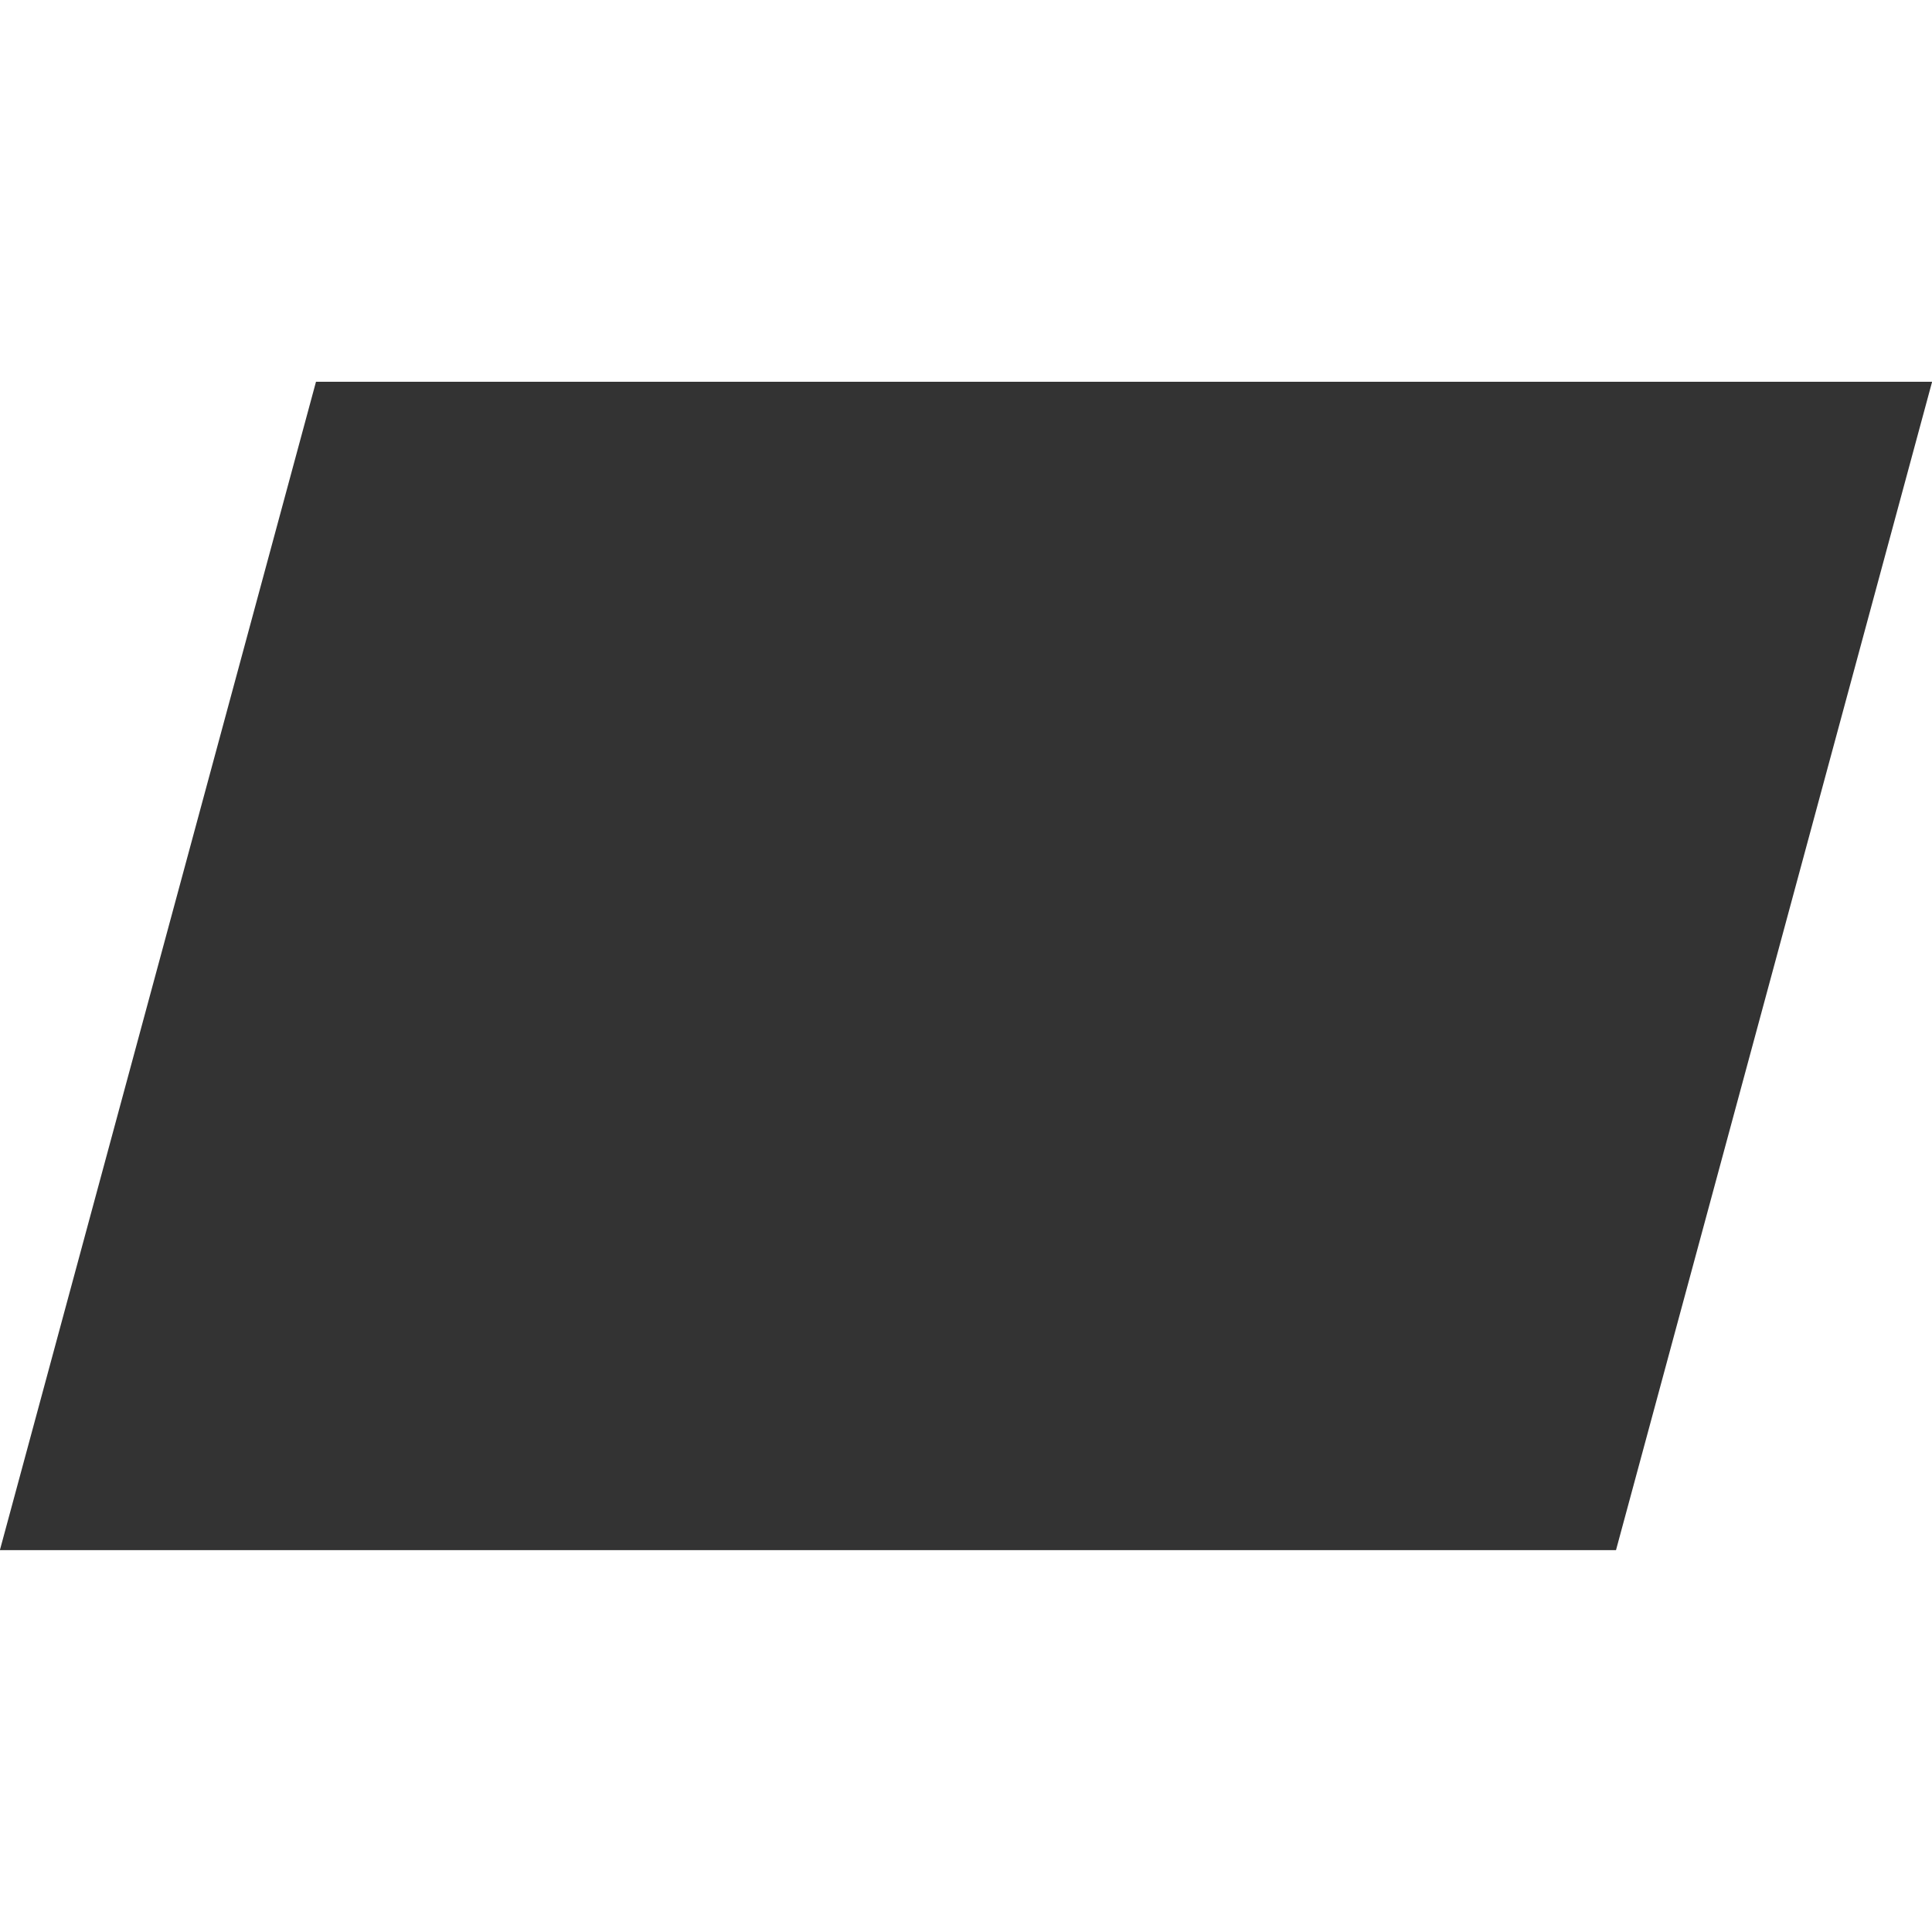
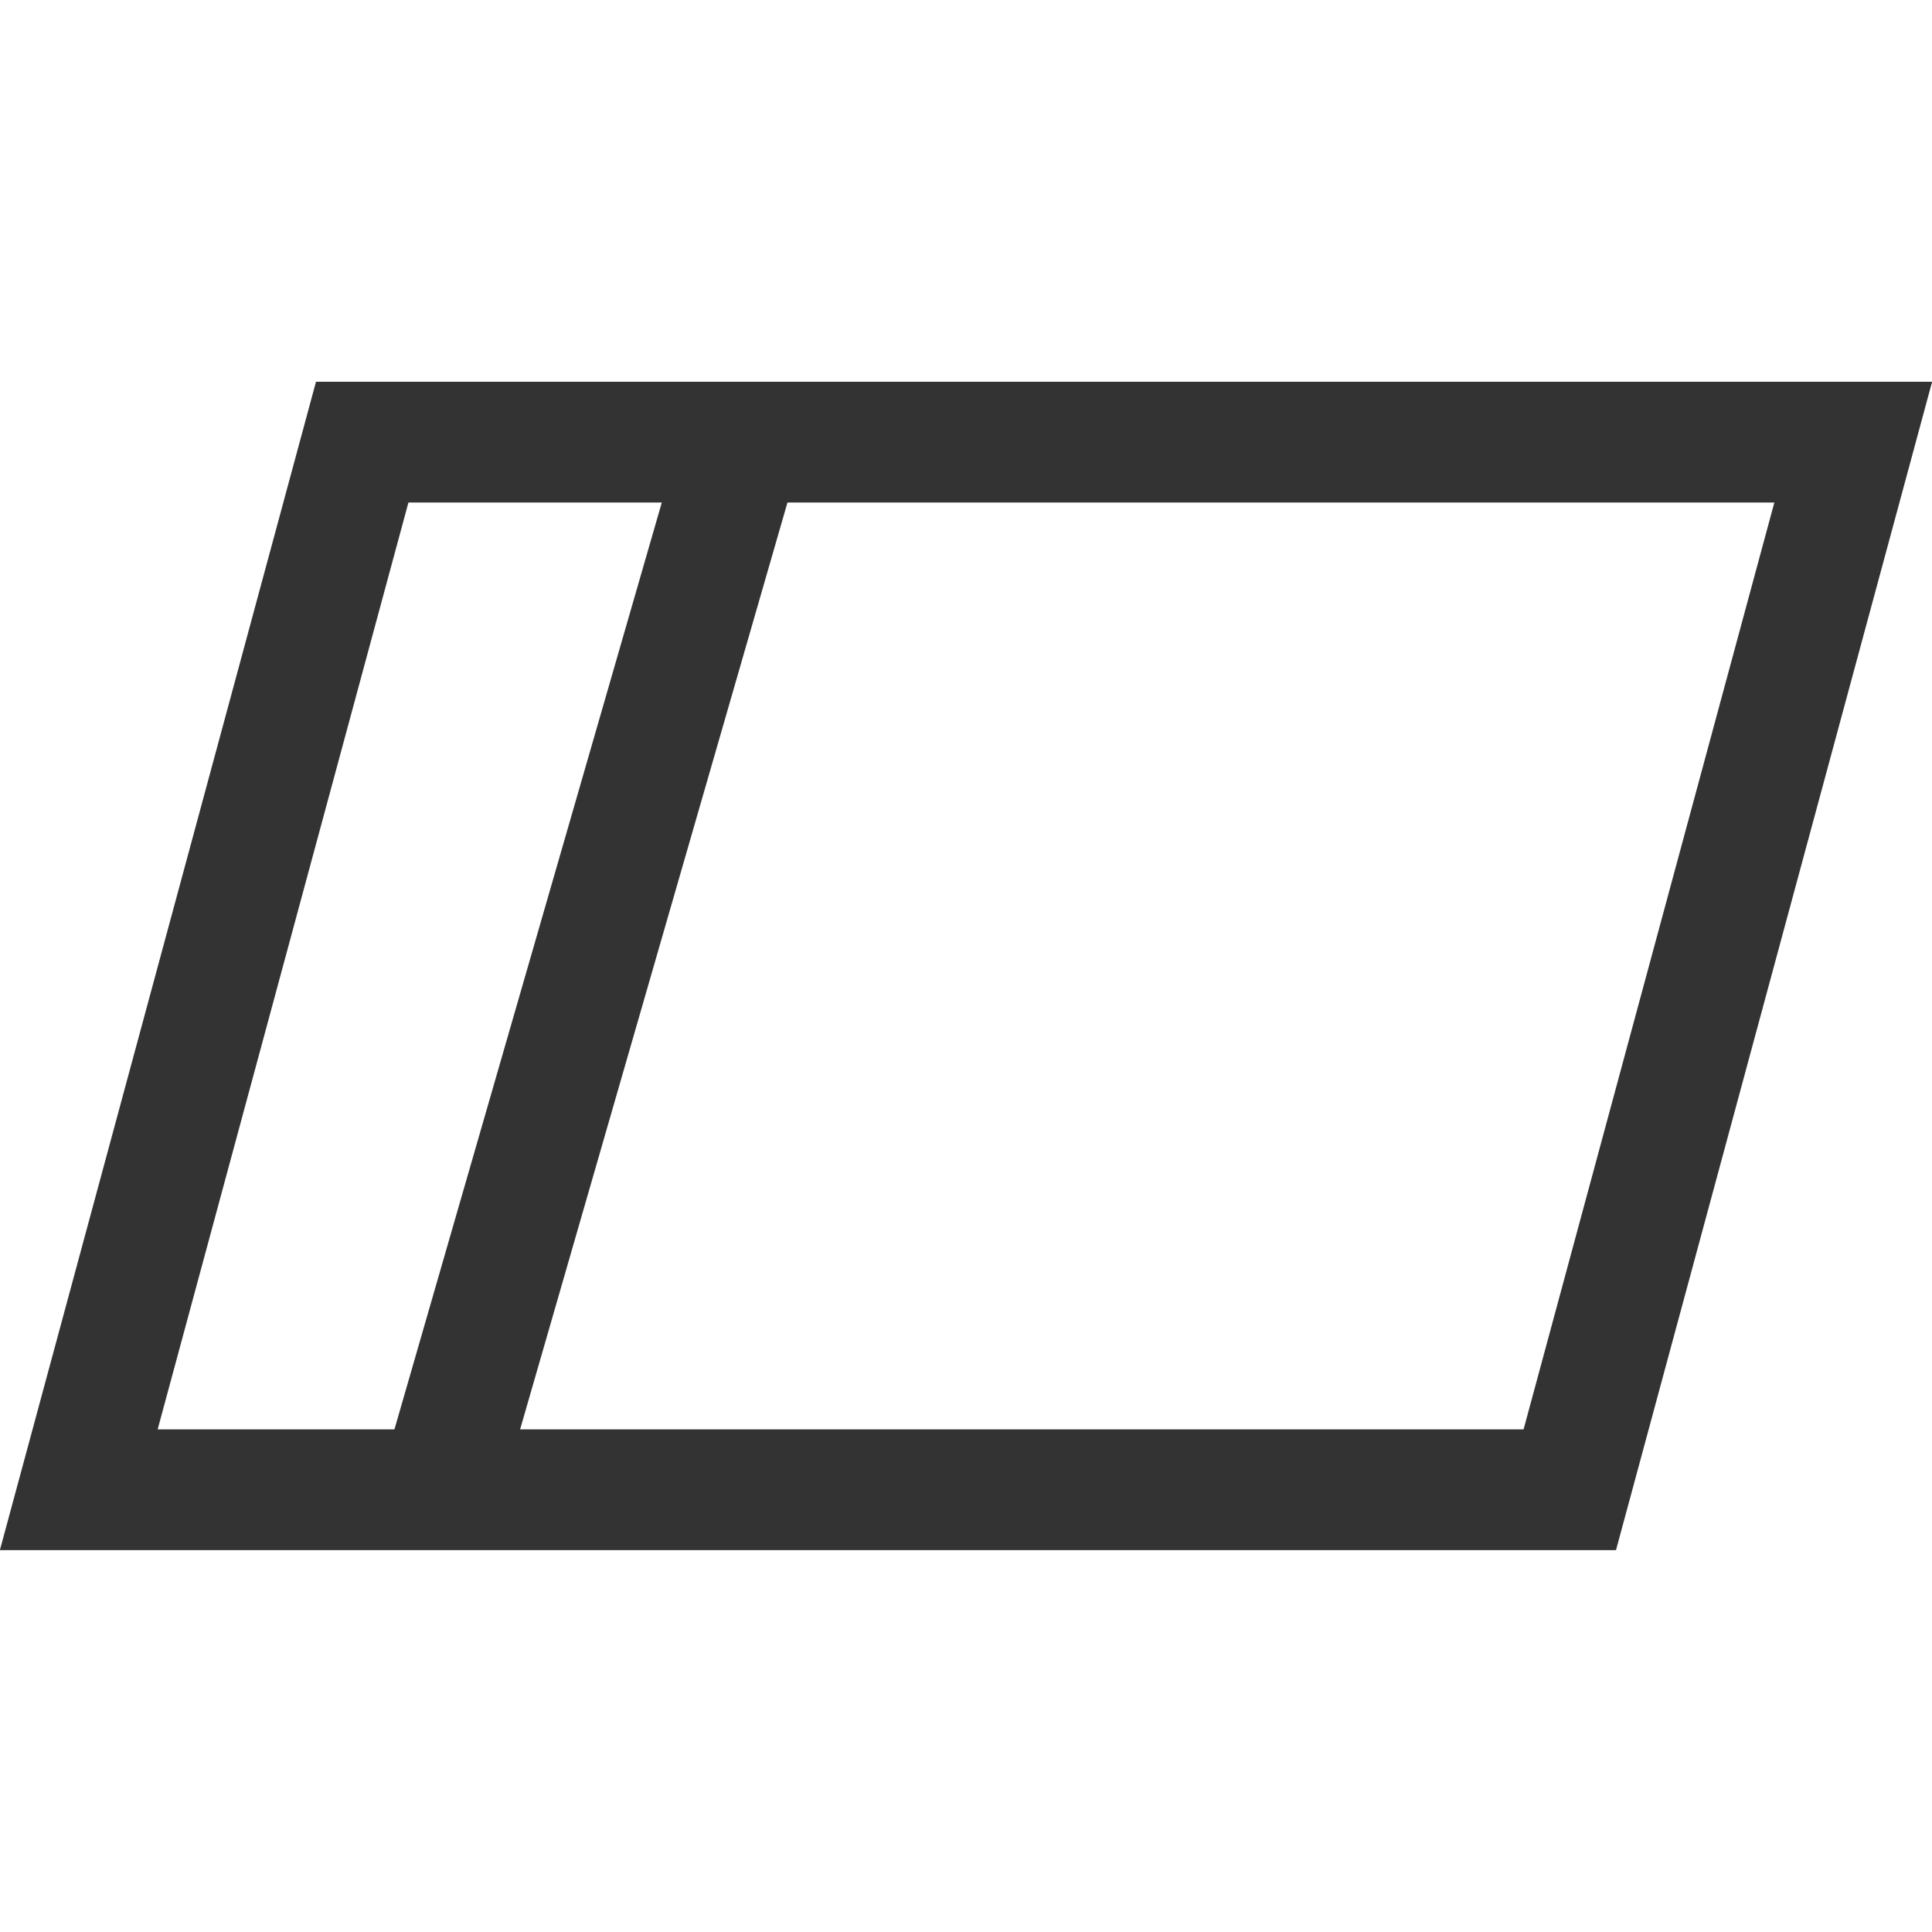
<svg xmlns="http://www.w3.org/2000/svg" version="1.1" viewBox="0 0 160 160" width="16" height="16">
  <g>
-     <polygon fill="#333333" points="6.522,123.376 29.997,36.617 153.478,36.617 130.003,123.376  " />
+     <polygon fill="none" points="6.522,123.376 29.997,36.617 153.478,36.617 130.003,123.376  " />
    <path d="M146.944,41.617l-20.768,76.759H13.056l20.768-76.759H146.944 M160.009,31.617H26.169l-26.179,96.759h133.84   L160.009,31.617L160.009,31.617z" fill="#333333" stroke="none" />
  </g>
  <line fill="none" stroke="#333333" stroke-miterlimit="10" stroke-width="10" x1="35.917" x2="62.096" y1="125.143" y2="34.388" />
</svg>
